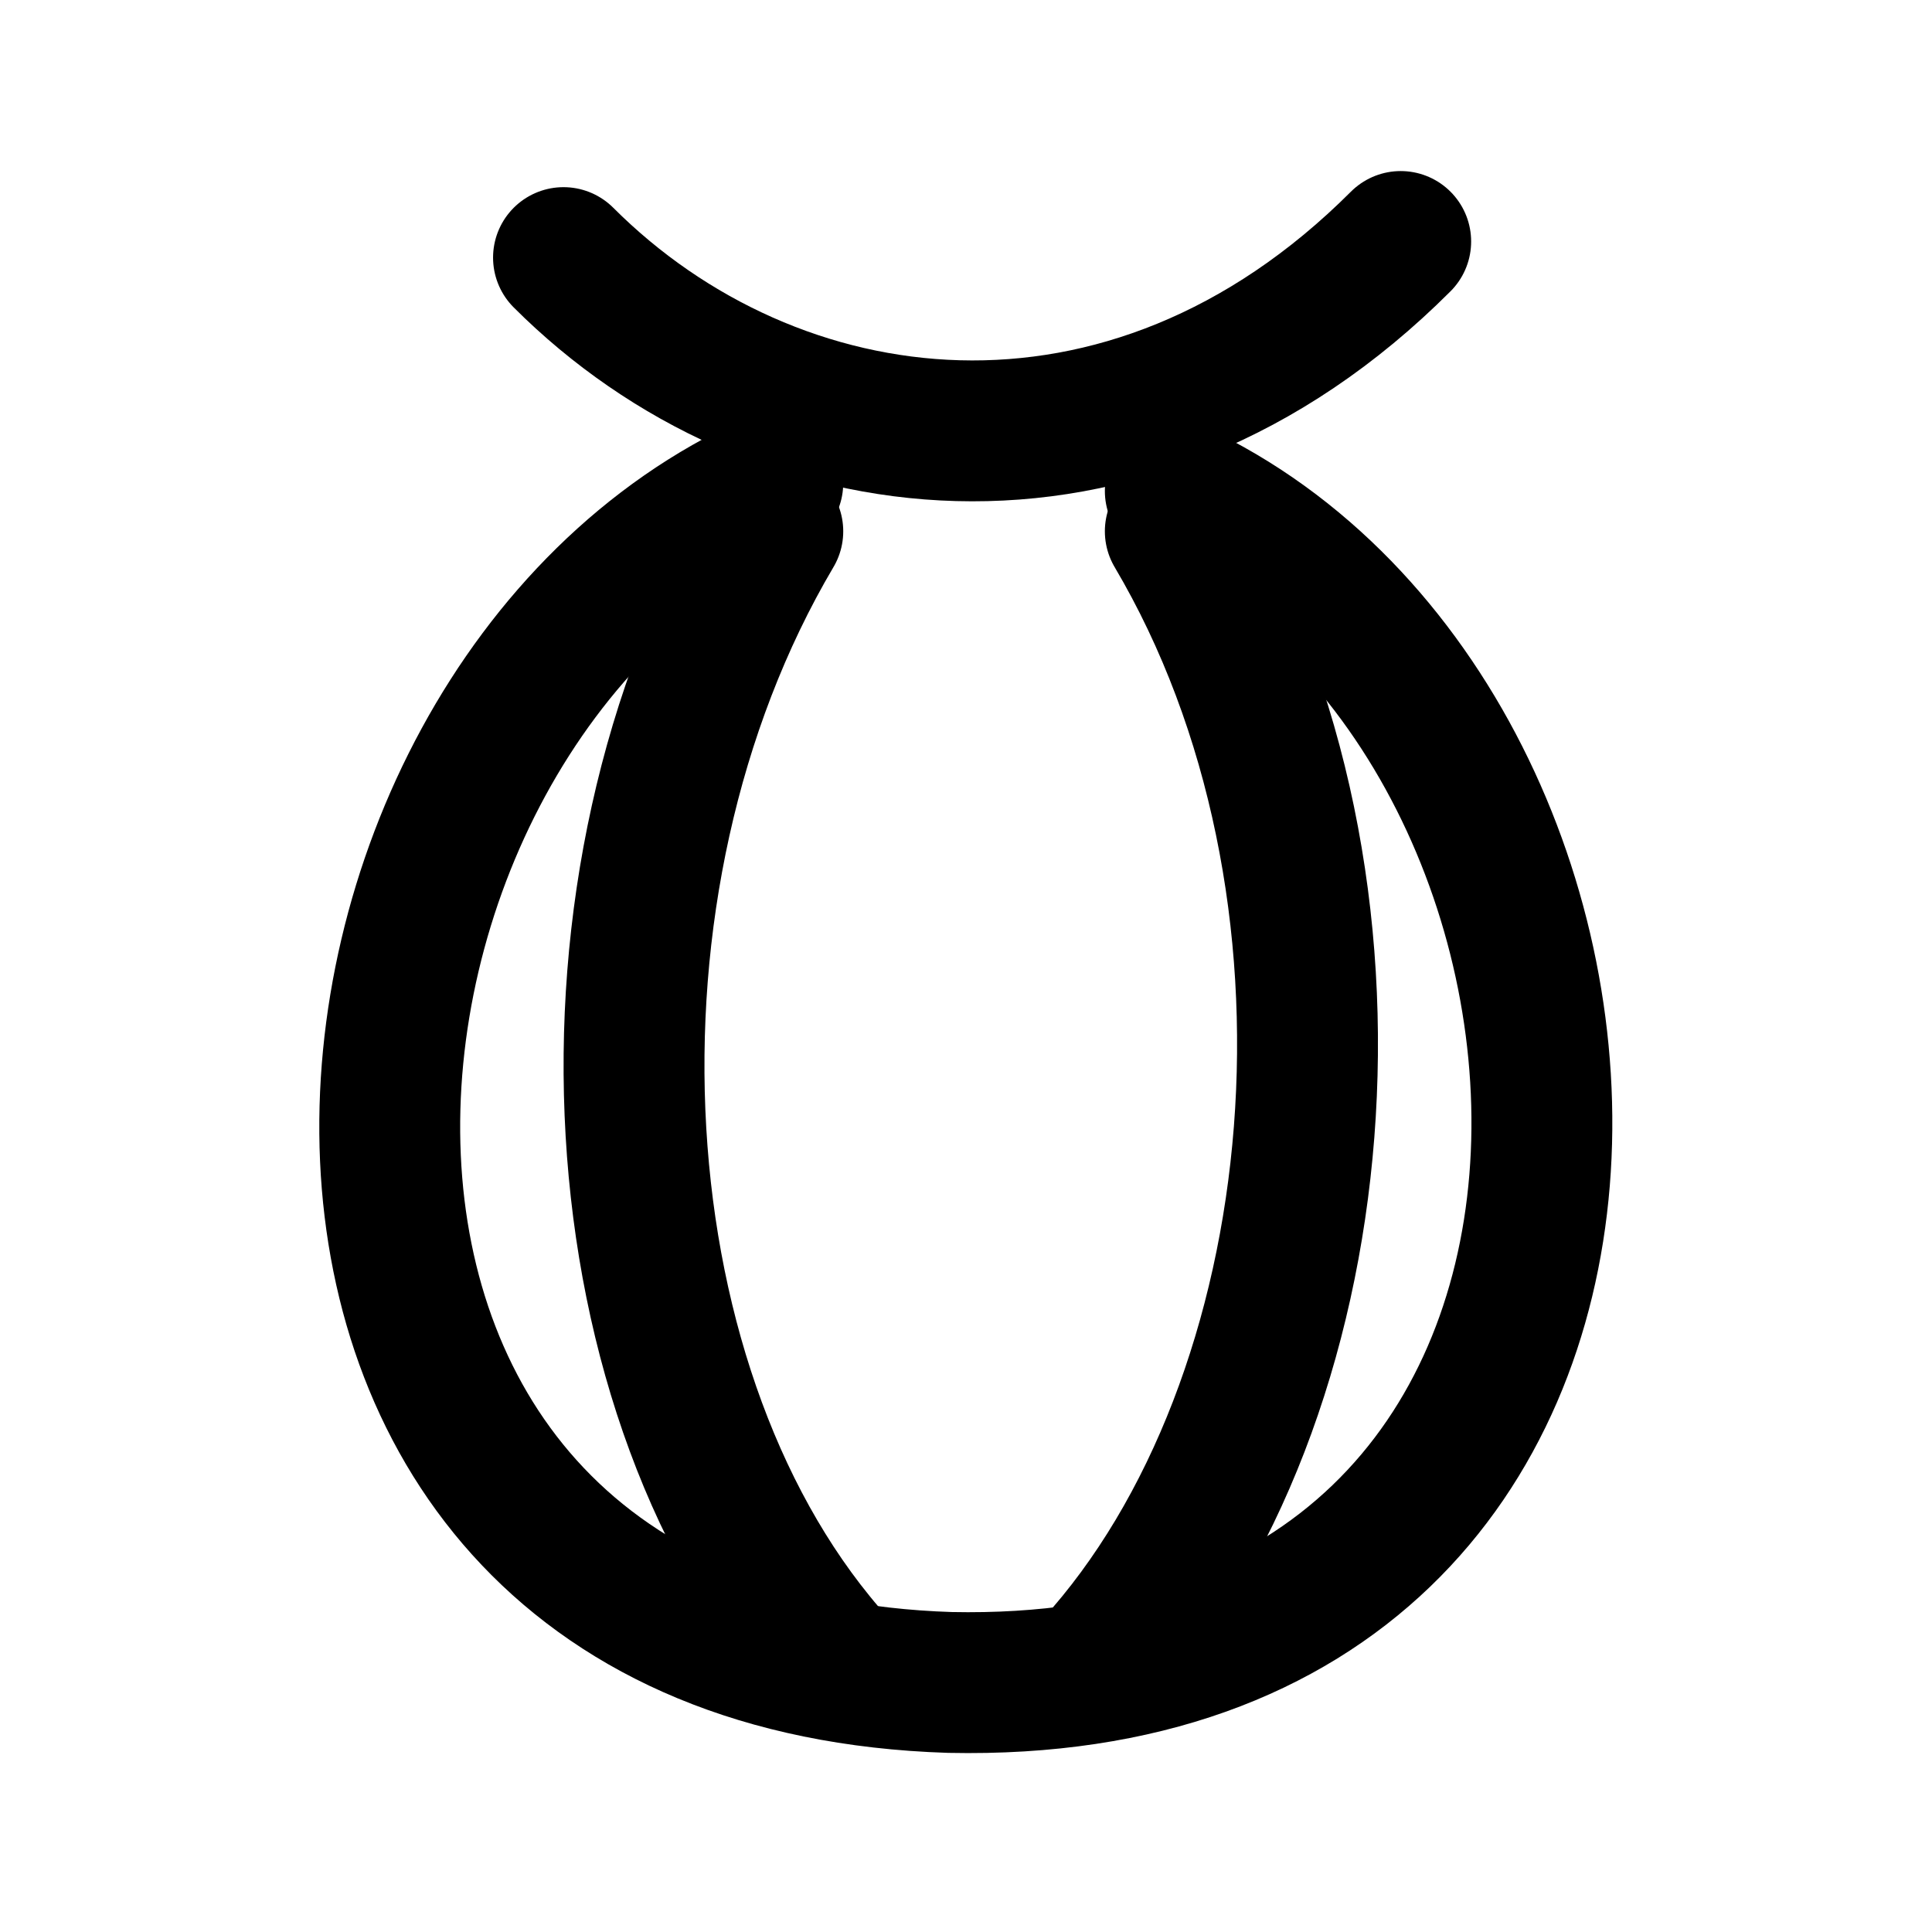
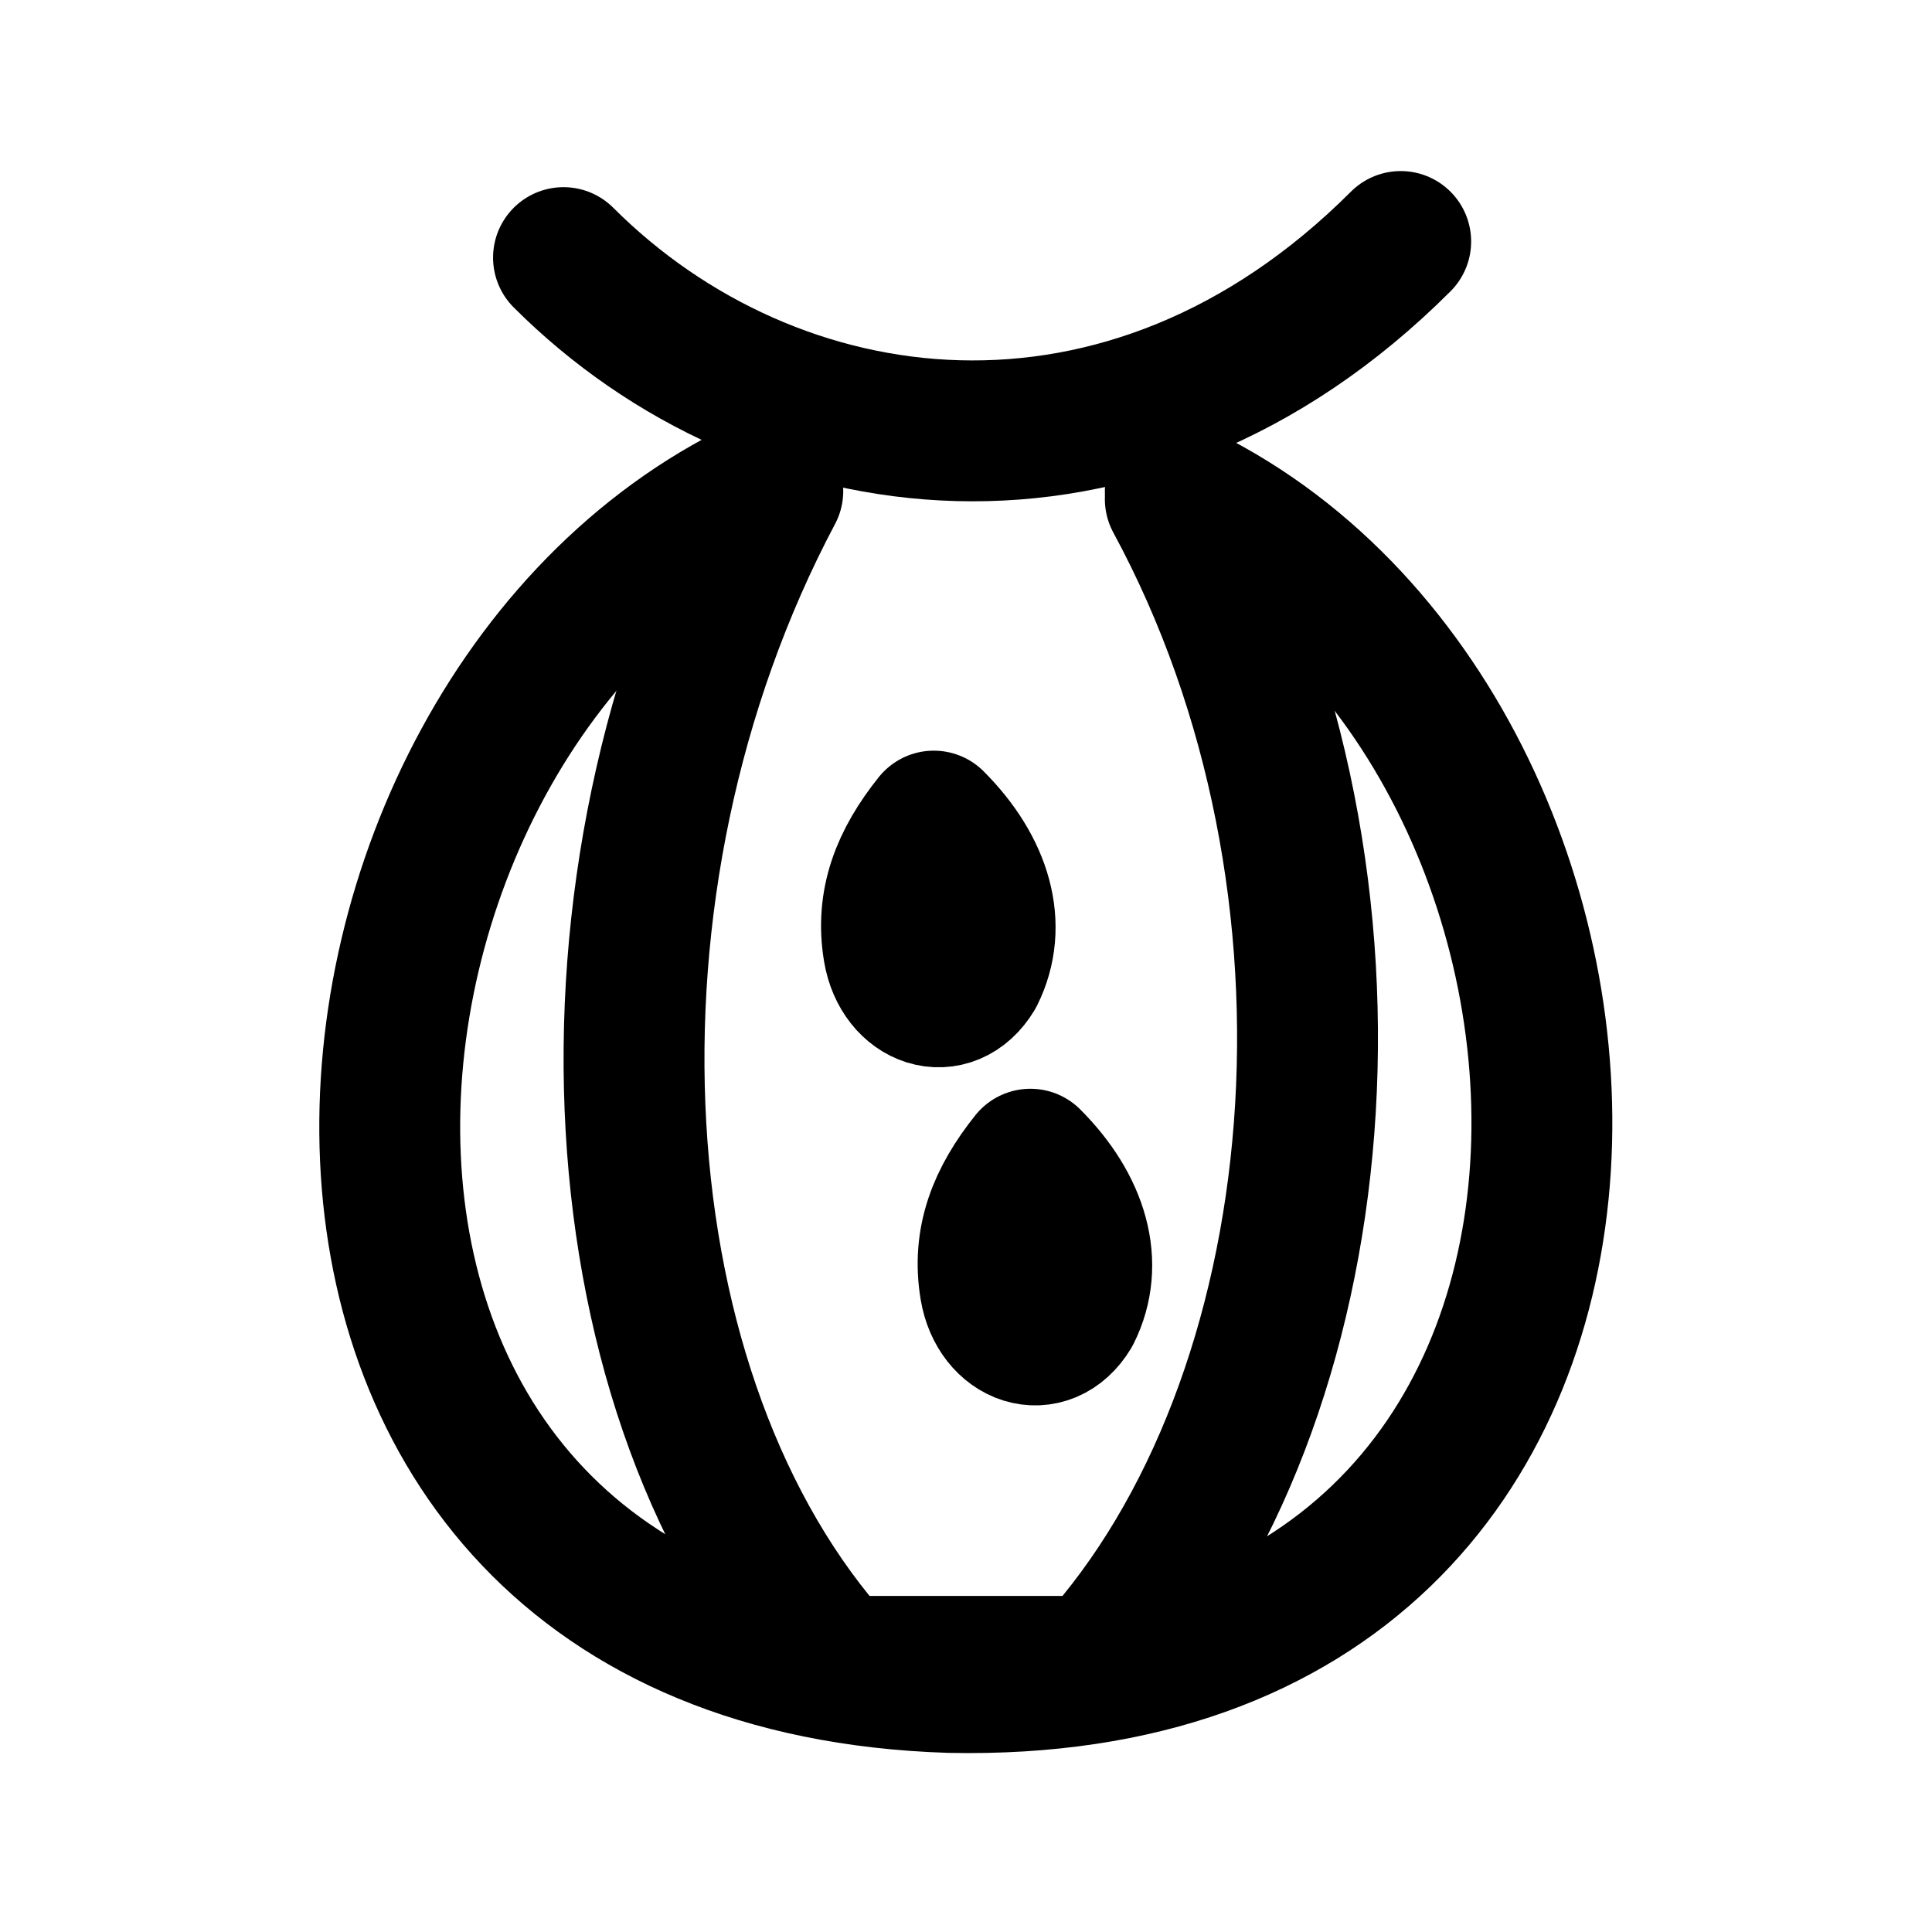
<svg xmlns="http://www.w3.org/2000/svg" viewBox="0 0 24 24" fill="none" stroke="currentColor" stroke-width="1.75" stroke-linecap="round" stroke-linejoin="round">
  <path d="M 7.0 3.2 C 9.6 5.8 14.0 6.4 17.4 3.0" />
  <path d="M 9.6 6.0 C 3.4 8.8 2.4 20.6 11.8 20.9 C 21.4 21.1 20.8 9.0 14.6 6.1" />
-   <path d="M 9.6 6.6 C 7.0 11.0 7.4 17.4 10.4 20.7" />
-   <path d="M 14.6 6.6 C 17.2 11.0 16.6 17.4 13.6 20.7" />
+   <path d="M 9.6 6.1 C 7.0 11.0 7.4 17.4 10.4 20.7 L 13.6 20.7 C 16.6 17.4 17.2 11.0 14.6 6.2" data-role="body" />
+   <path d="M 11.6 10.2 C 12.2 10.8 12.4 11.5 12.1 12.1 C 11.8 12.6 11.2 12.4 11.1 11.8 C 11 11.2 11.2 10.7 11.6 10.2" data-role="mark" data-rest="hidden" />
+   <path d="M 12.8 14.4 C 13.4 15 13.6 15.7 13.3 16.3 C 13 16.8 12.4 16.6 12.3 16 C 12.2 15.4 12.4 14.9 12.8 14.4" data-role="mark" data-rest="hidden" />
</svg>
